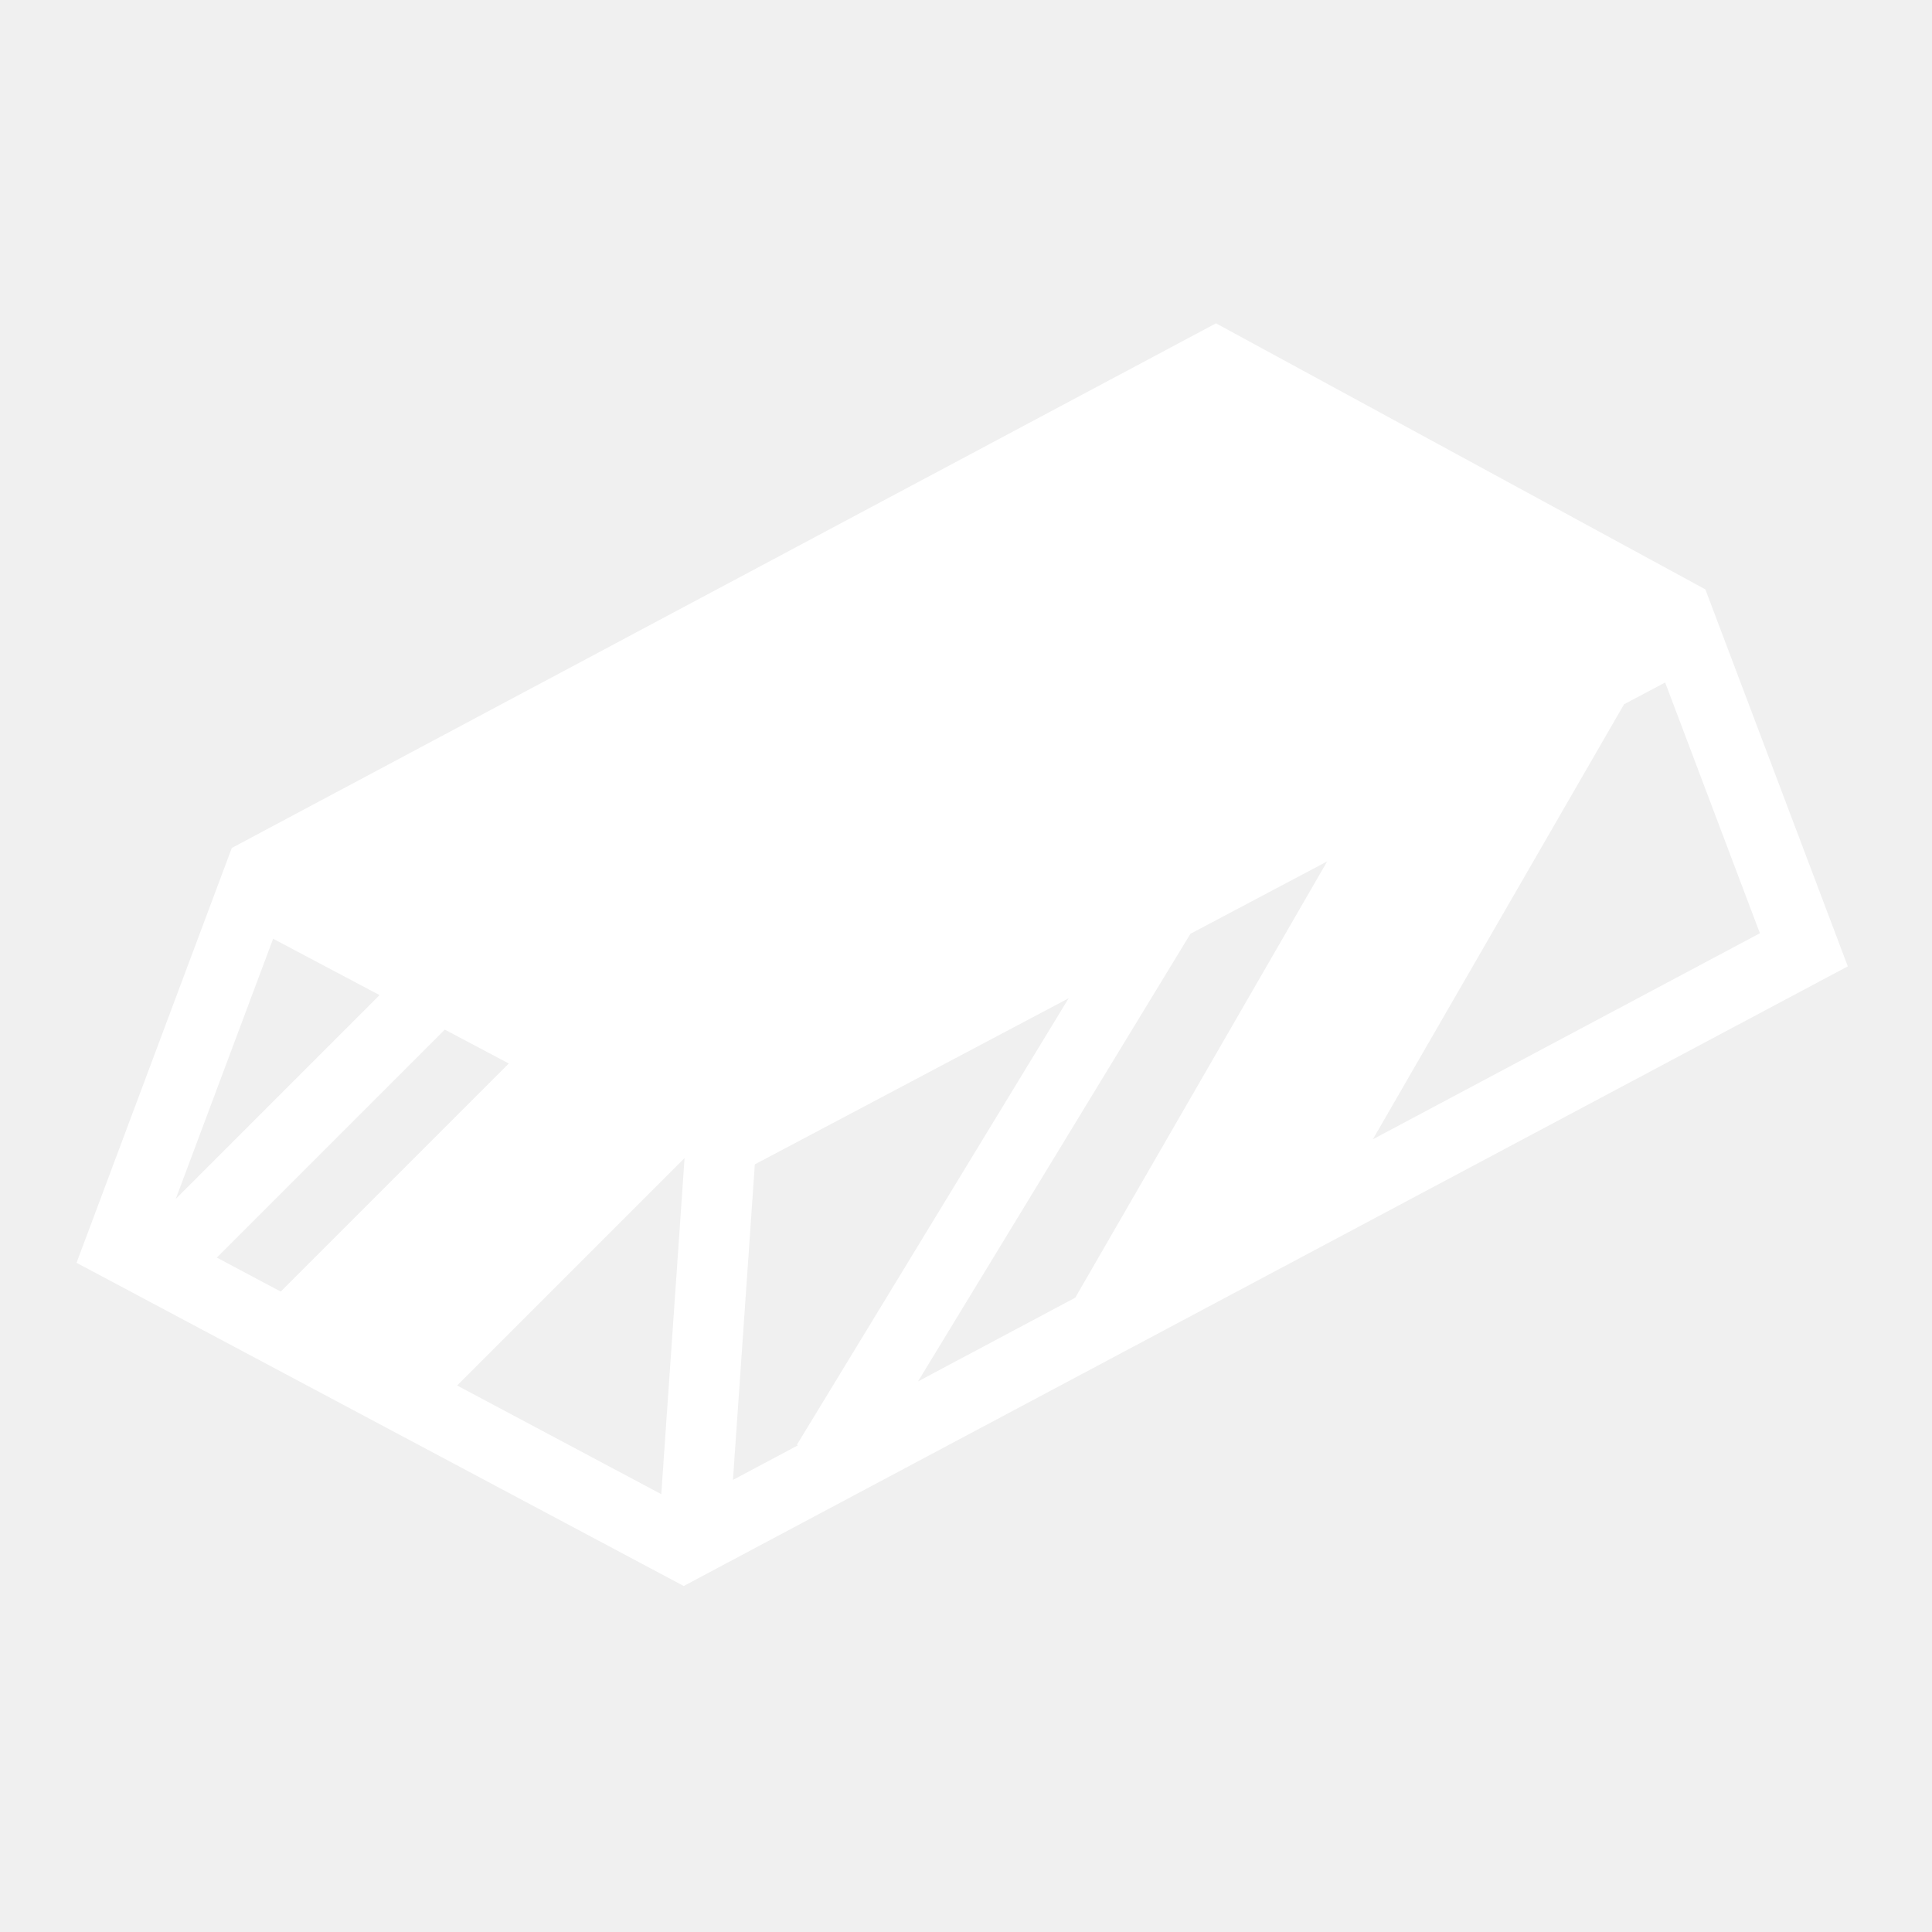
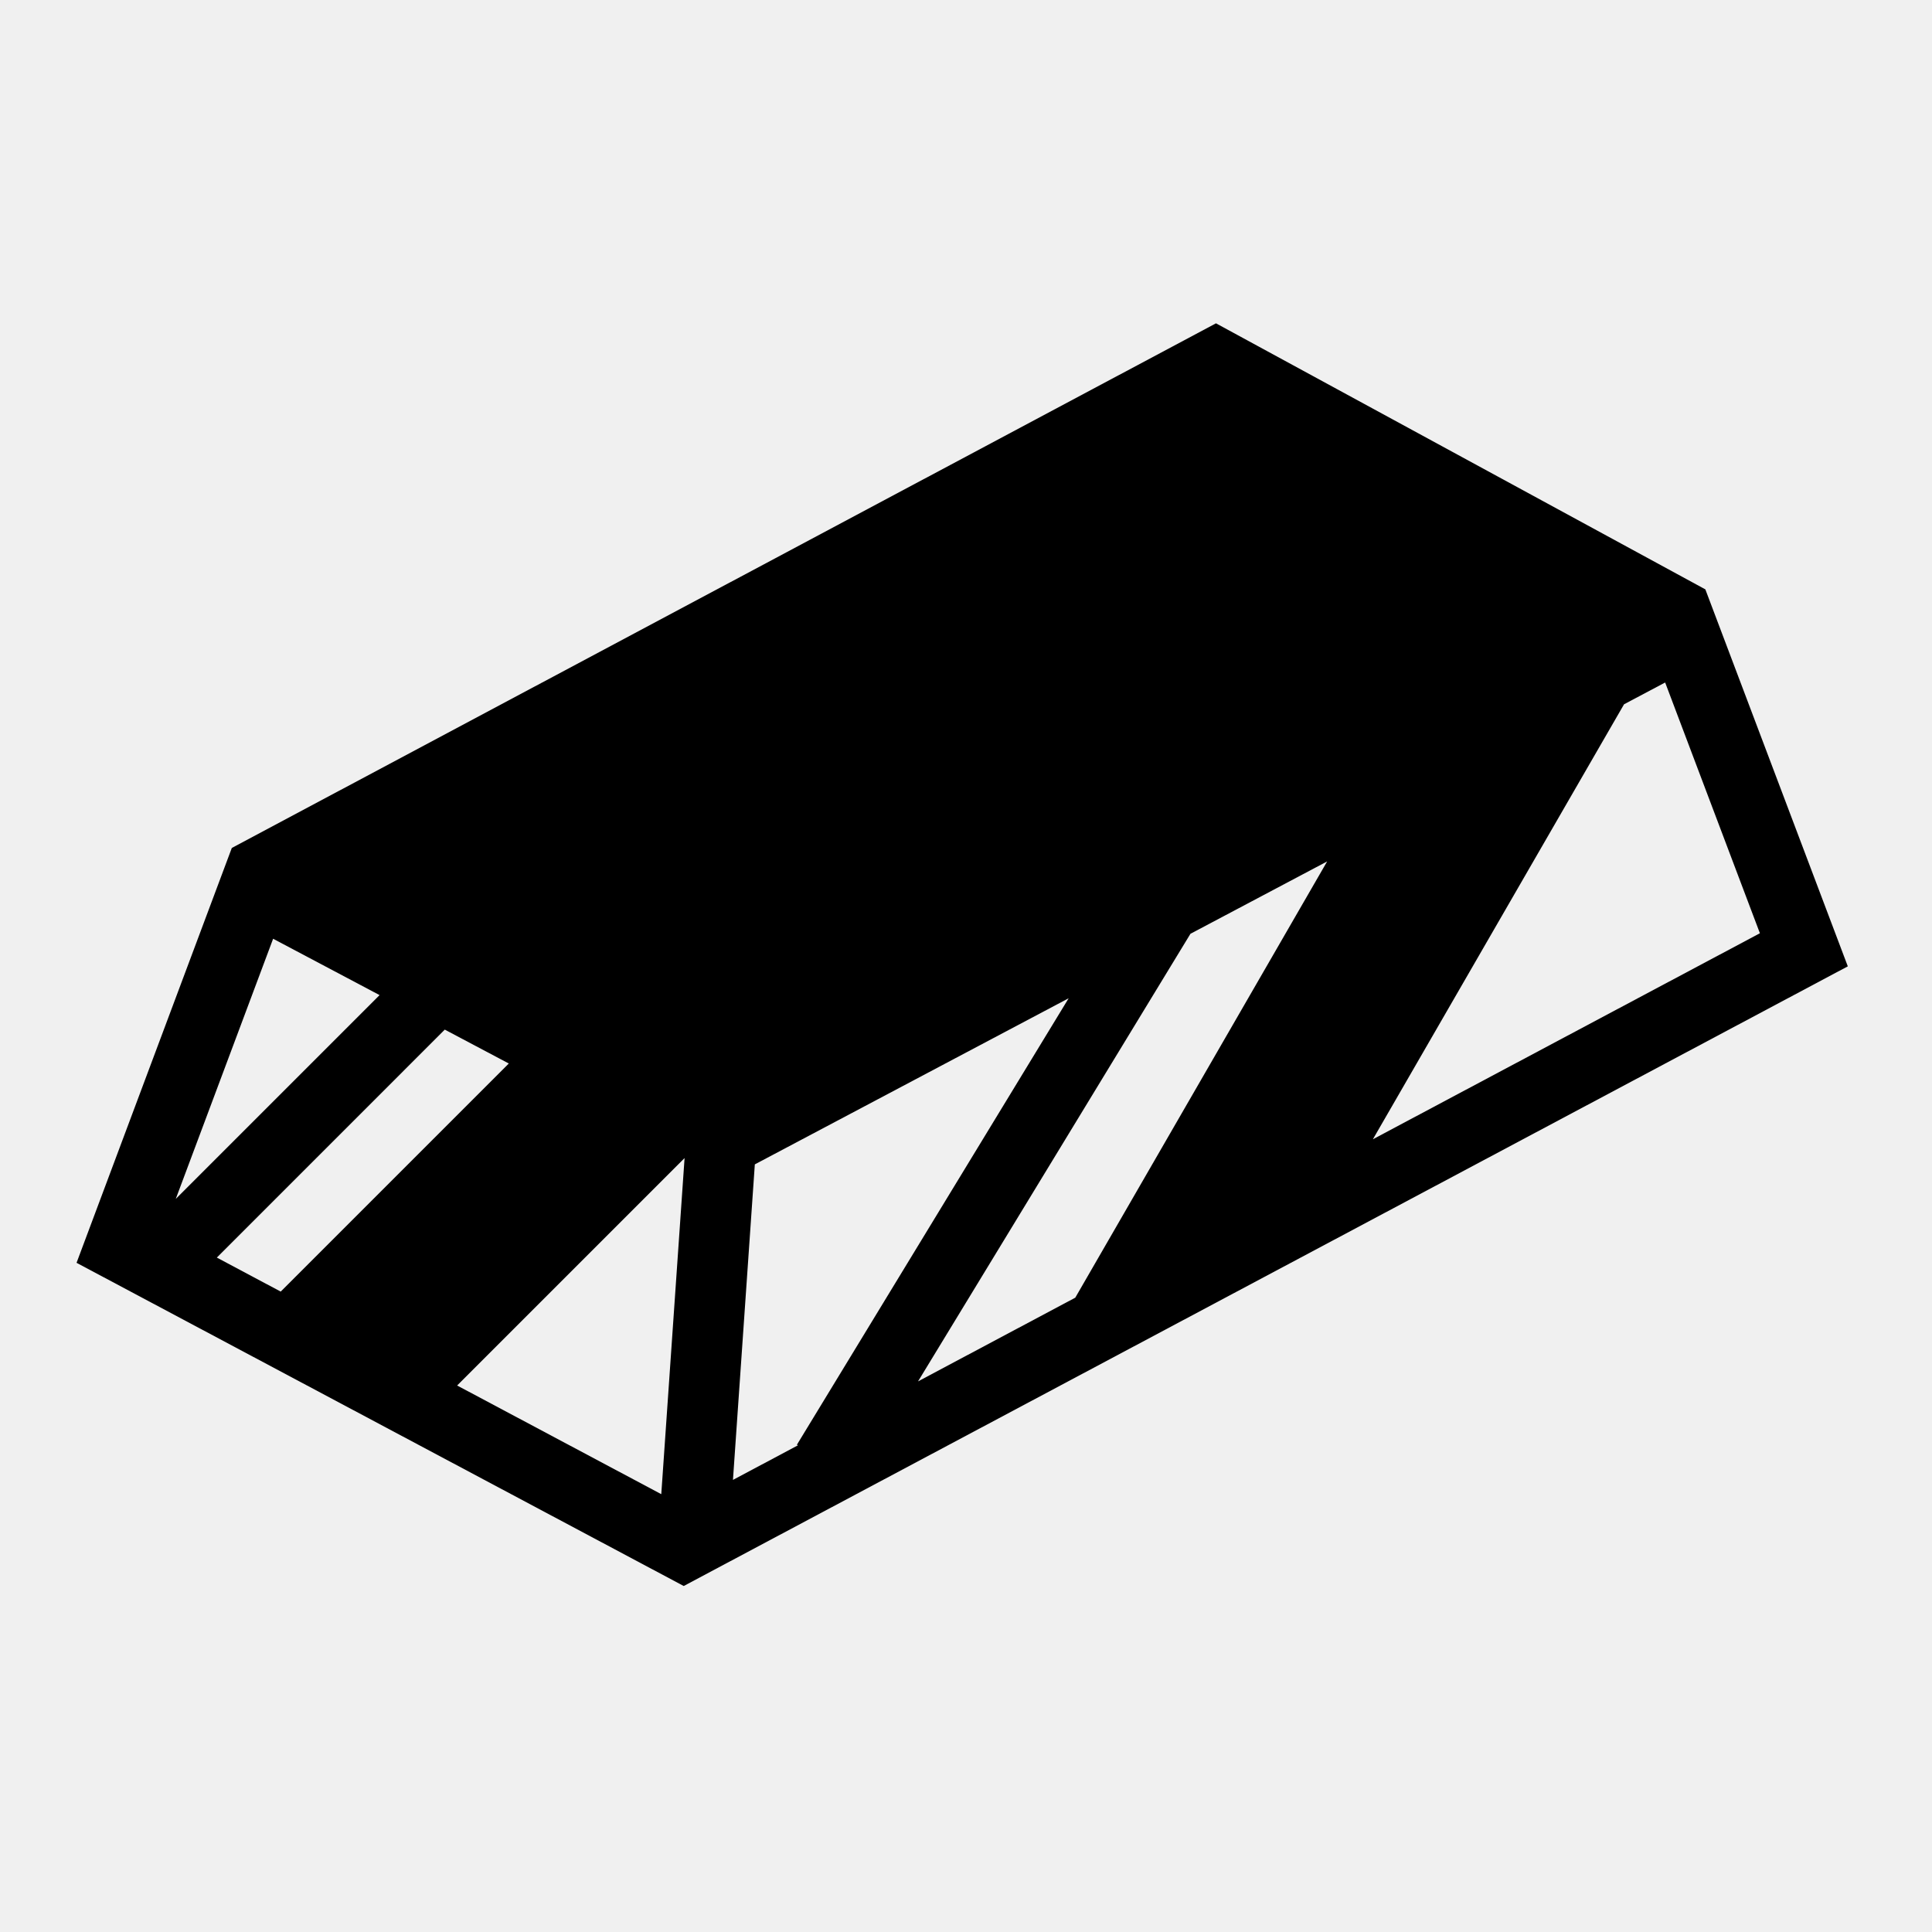
<svg xmlns="http://www.w3.org/2000/svg" width="100%" height="100%" viewBox="0 0 512 512" version="1.1" style="fill-rule:evenodd;clip-rule:evenodd;stroke-linejoin:round;stroke-miterlimit:2;">
  <g>
-     <path d="M322.248,85.684L61.432,224.717L20.287,334.657L27.52,338.507L181.193,420.307L489.688,256.092L451.936,156.189L322.248,85.683L322.248,85.684ZM441.283,180.871L466.393,247.321L363.833,301.915L430.39,186.64L441.283,180.87L441.283,180.871ZM351.707,228.288L284.957,343.9L243.287,366.082L315.482,247.462L351.707,228.287L351.707,228.288ZM72.38,248.78L100.59,263.713L46.578,317.725L72.38,248.78ZM283.207,264.547L211.19,382.87L211.45,383.03L194.242,392.19L200.037,308.572L283.207,264.547ZM117.873,272.859L134.836,281.839L74.391,342.284L57.461,333.272L117.874,272.858L117.873,272.859ZM181.42,306.9L175.246,395.97L121.146,367.172L181.42,306.9Z" style="fill:white;fill-rule:nonzero;" />
+     <path d="M322.248,85.684L61.432,224.717L20.287,334.657L27.52,338.507L181.193,420.307L489.688,256.092L451.936,156.189L322.248,85.683L322.248,85.684ZM441.283,180.871L466.393,247.321L363.833,301.915L430.39,186.64L441.283,180.87L441.283,180.871ZM351.707,228.288L284.957,343.9L243.287,366.082L315.482,247.462L351.707,228.287L351.707,228.288ZM72.38,248.78L100.59,263.713L46.578,317.725L72.38,248.78ZM283.207,264.547L211.19,382.87L211.45,383.03L194.242,392.19L200.037,308.572L283.207,264.547ZM117.873,272.859L134.836,281.839L74.391,342.284L57.461,333.272L117.874,272.858L117.873,272.859ZM181.42,306.9L175.246,395.97L121.146,367.172L181.42,306.9Z" style="fill-rule:nonzero;" />
  </g>
</svg>
